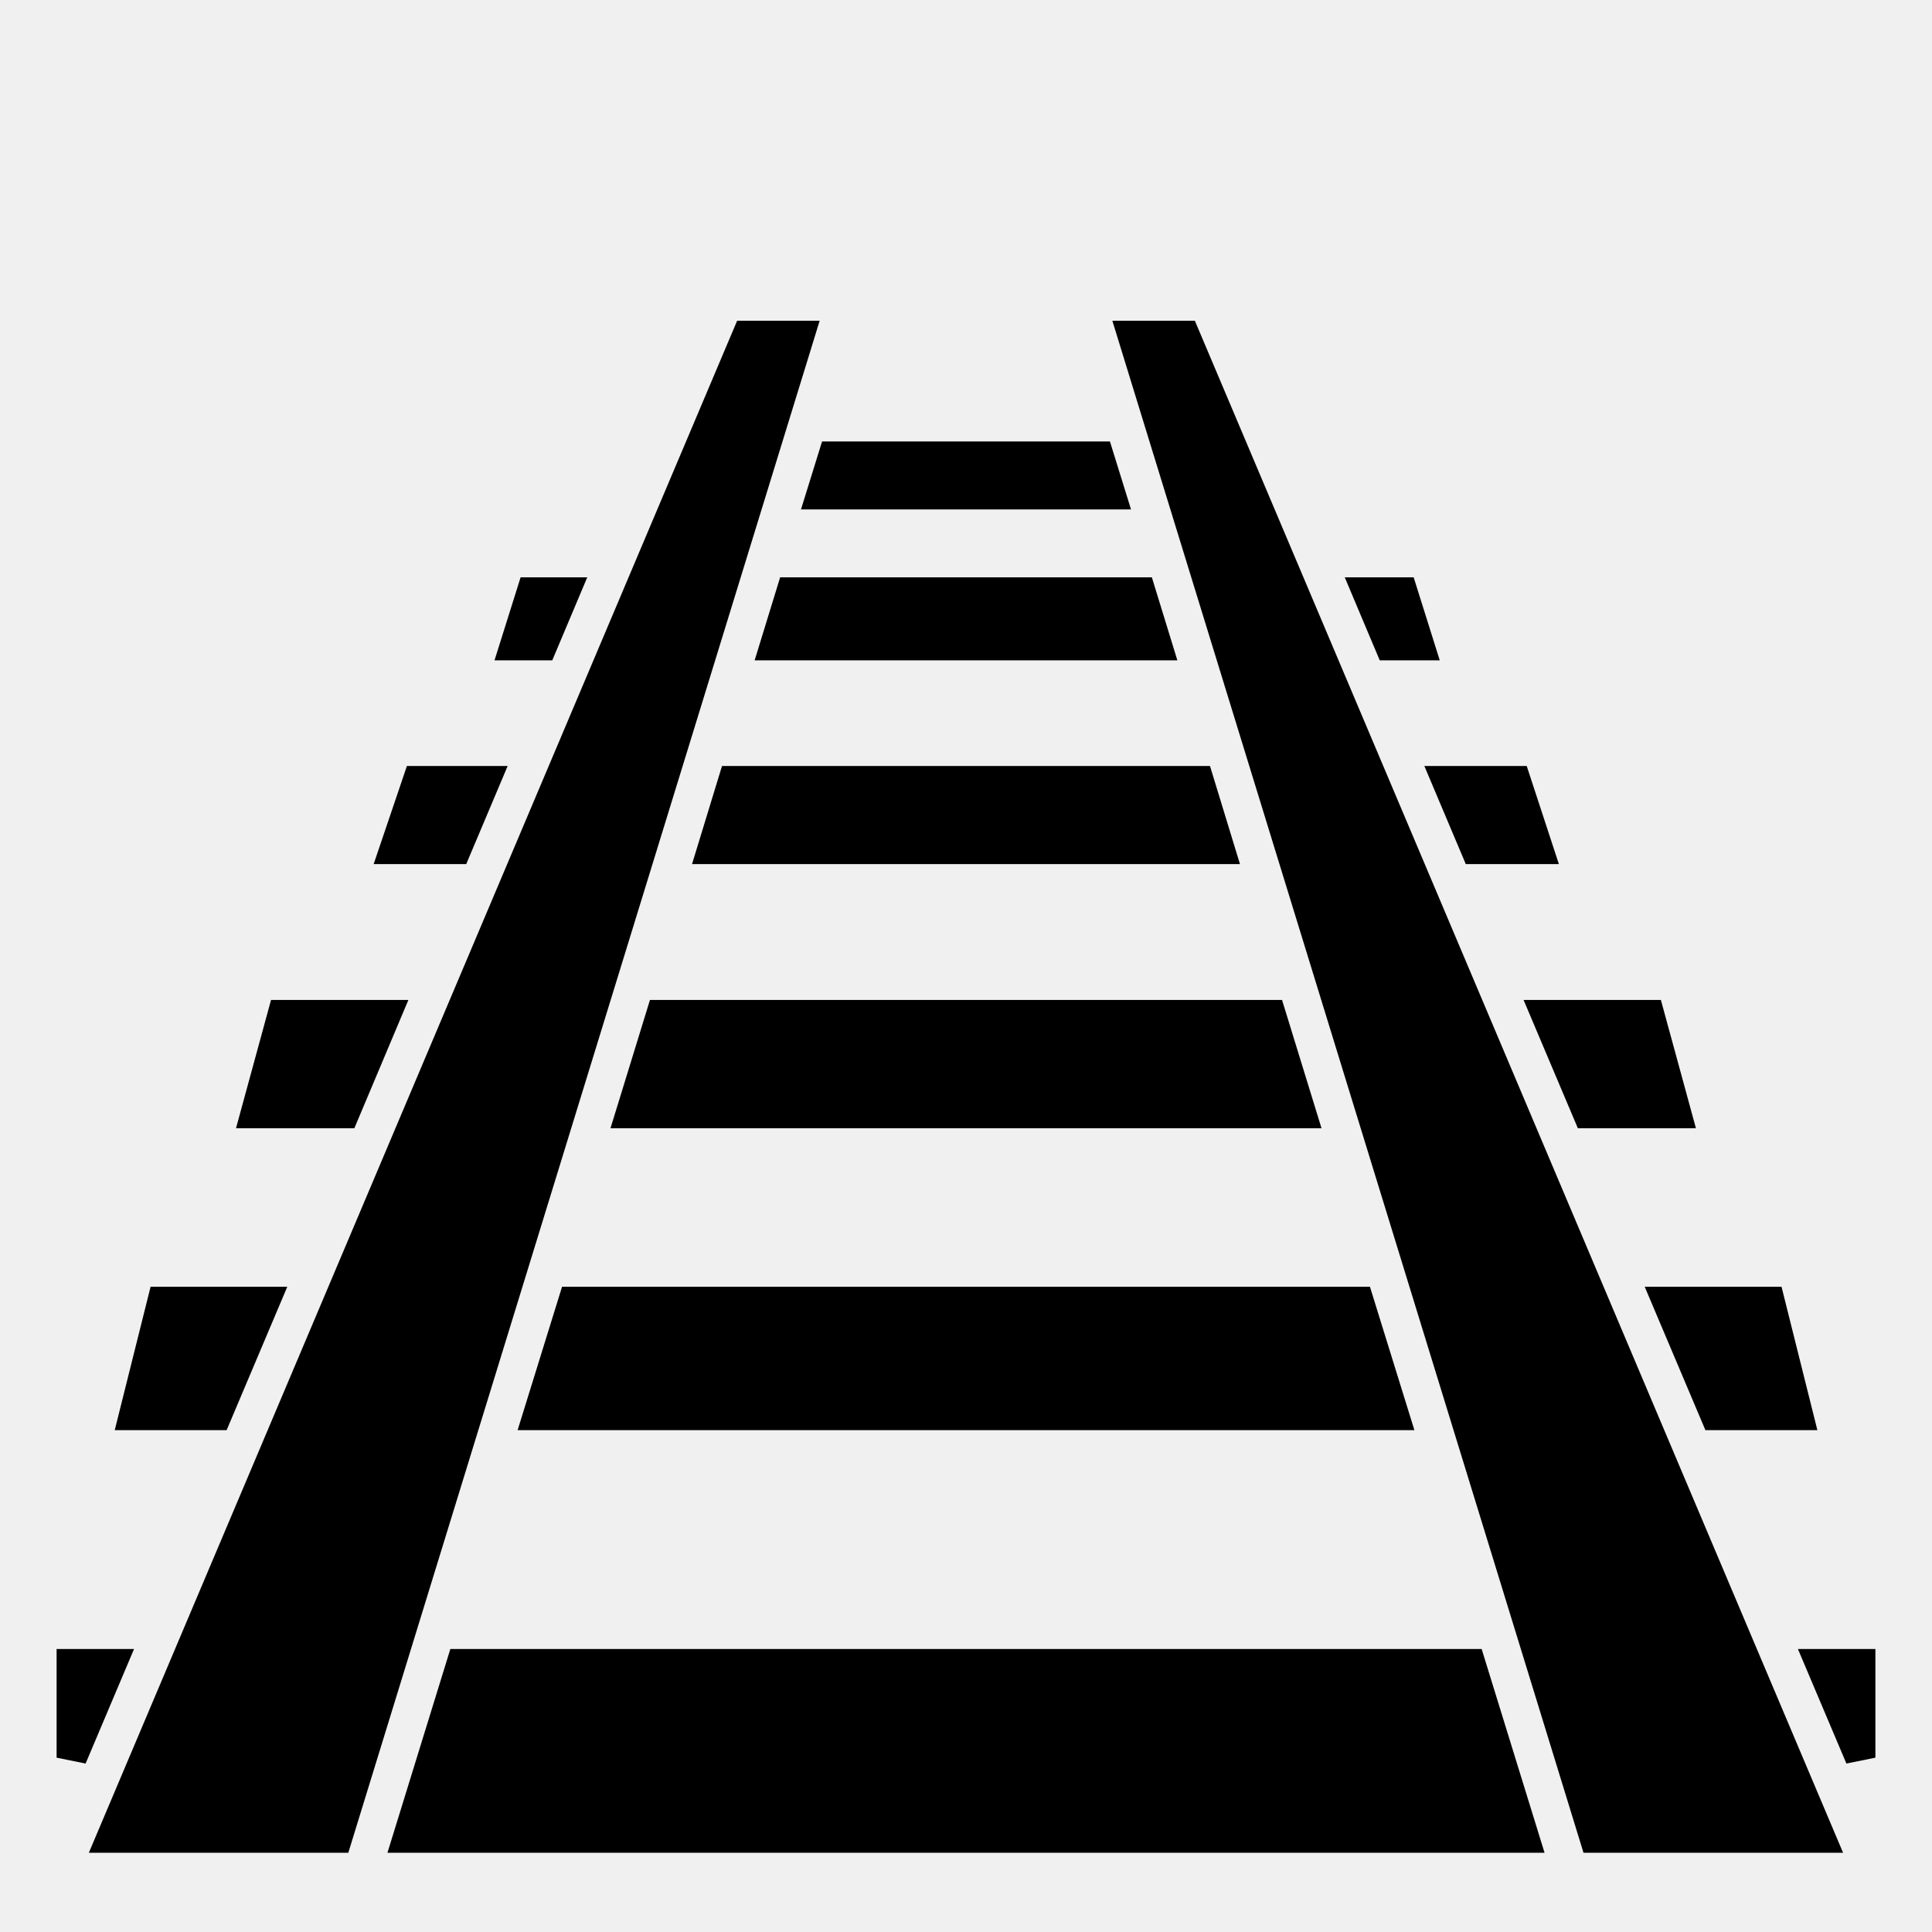
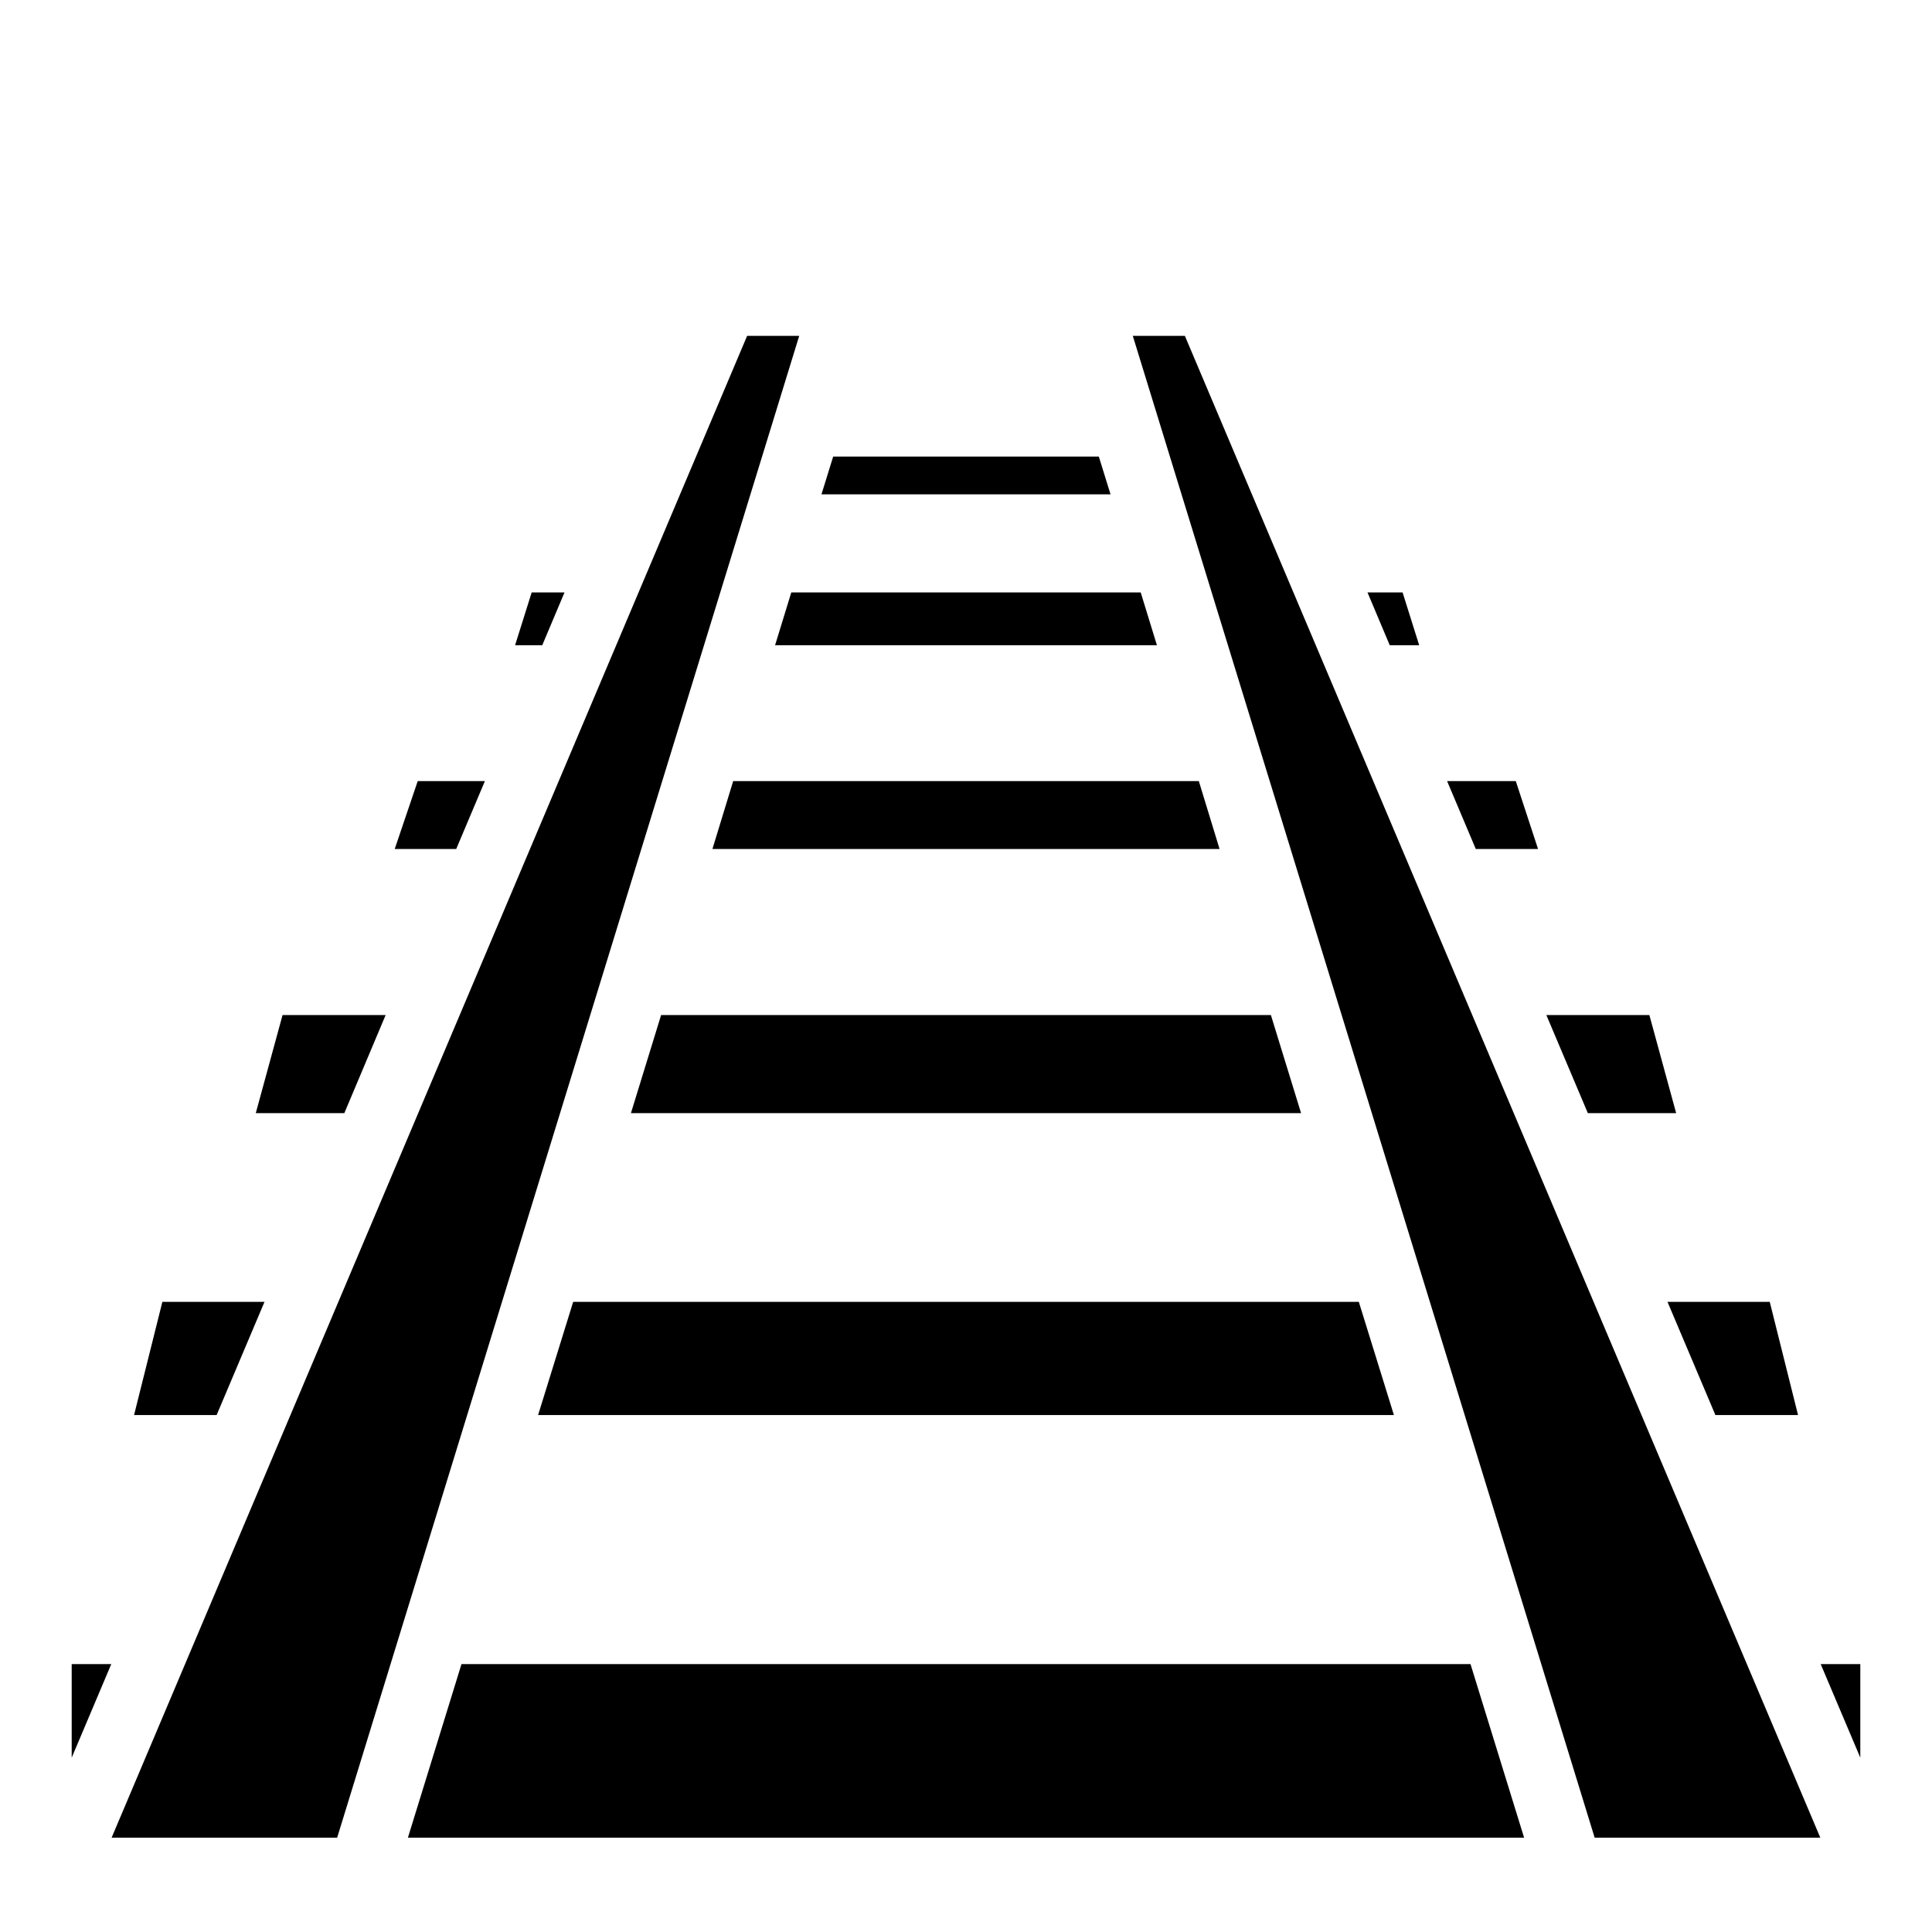
- <svg xmlns="http://www.w3.org/2000/svg" viewBox="0 0 512 512" style="height: 512px; width: 512px;">
-   <g class="" transform="translate(0,0)" style="touch-action: none;">
-     <path d="M198 89L29.58 487h59.77L211.8 89H198zm102.2 0l122.4 398h59.8L314 89h-13.8zm-79.4 32l-3.1 10h76.6l-3.1-10h-70.4zm-79.9 36l-4.4 14h7.2l5.9-14h-8.7zm68.8 0l-4.3 14h101.2l-4.3-14h-92.6zm152.7 0l5.9 14h7.8l-4.4-14h-9.3zm-251.7 50l-6.1 18h16.3l7.6-18h-17.8zm83.6 0l-5.5 18h134.4l-5.5-18H194.3zm189.2 0l7.6 18h16.5l-5.9-18h-18.2zM74.88 269l-7.1 26h23.47l10.95-26H74.88zm100.32 0l-8 26h177.6l-8-26H175.2zm234.6 0l11 26h23.4l-7.1-26h-27.3zM43.03 345l-7.5 30h21.88l12.69-30H43.03zm108.87 0l-9.3 30h226.8l-9.3-30H151.9zm290 0l12.7 30h21.9l-7.5-30h-27.1zM19 441v24.8L29.49 441H19zm103.3 0l-14.2 46h295.8l-14.2-46H122.3zm360.2 0l10.5 24.8V441h-10.5z" fill="#000000" fill-opacity="1" stroke="#000000" stroke-opacity="1" stroke-width="8" />
+ <svg xmlns="http://www.w3.org/2000/svg" style="height: 512px; width: 512px;" viewBox="0 0 512 512">
+   <path d="M0 0h512v512H0z" fill="#ffffff" fill-opacity="1" />
+   <g class="" style="" transform="translate(0,0)">
+     <path d="M198 89L29.58 487h59.77L211.8 89H198zm102.2 0l122.4 398h59.8L314 89h-13.8zm-79.4 32l-3.1 10h76.6l-3.1-10h-70.4zm-79.9 36l-4.4 14h7.2l5.9-14h-8.7zm68.8 0l-4.3 14h101.2l-4.3-14h-92.6zm152.7 0l5.9 14h7.8l-4.4-14h-9.3zm-251.7 50l-6.1 18h16.3l7.6-18h-17.8zm83.6 0l-5.5 18h134.4l-5.5-18H194.3zm189.2 0l7.6 18h16.5l-5.9-18h-18.2zM74.88 269l-7.1 26h23.47l10.95-26H74.88zm100.32 0l-8 26h177.6l-8-26H175.2zm234.6 0l11 26h23.4l-7.1-26h-27.3zM43.03 345l-7.5 30h21.88l12.69-30H43.03zm108.87 0l-9.3 30h226.8l-9.3-30H151.9zm290 0l12.7 30h21.9l-7.5-30h-27.1zM19 441v24.8L29.49 441H19zm103.3 0l-14.2 46h295.8l-14.2-46H122.3zm360.2 0l10.5 24.8V441h-10.5z" fill="#000000" fill-opacity="1" />
  </g>
</svg>
